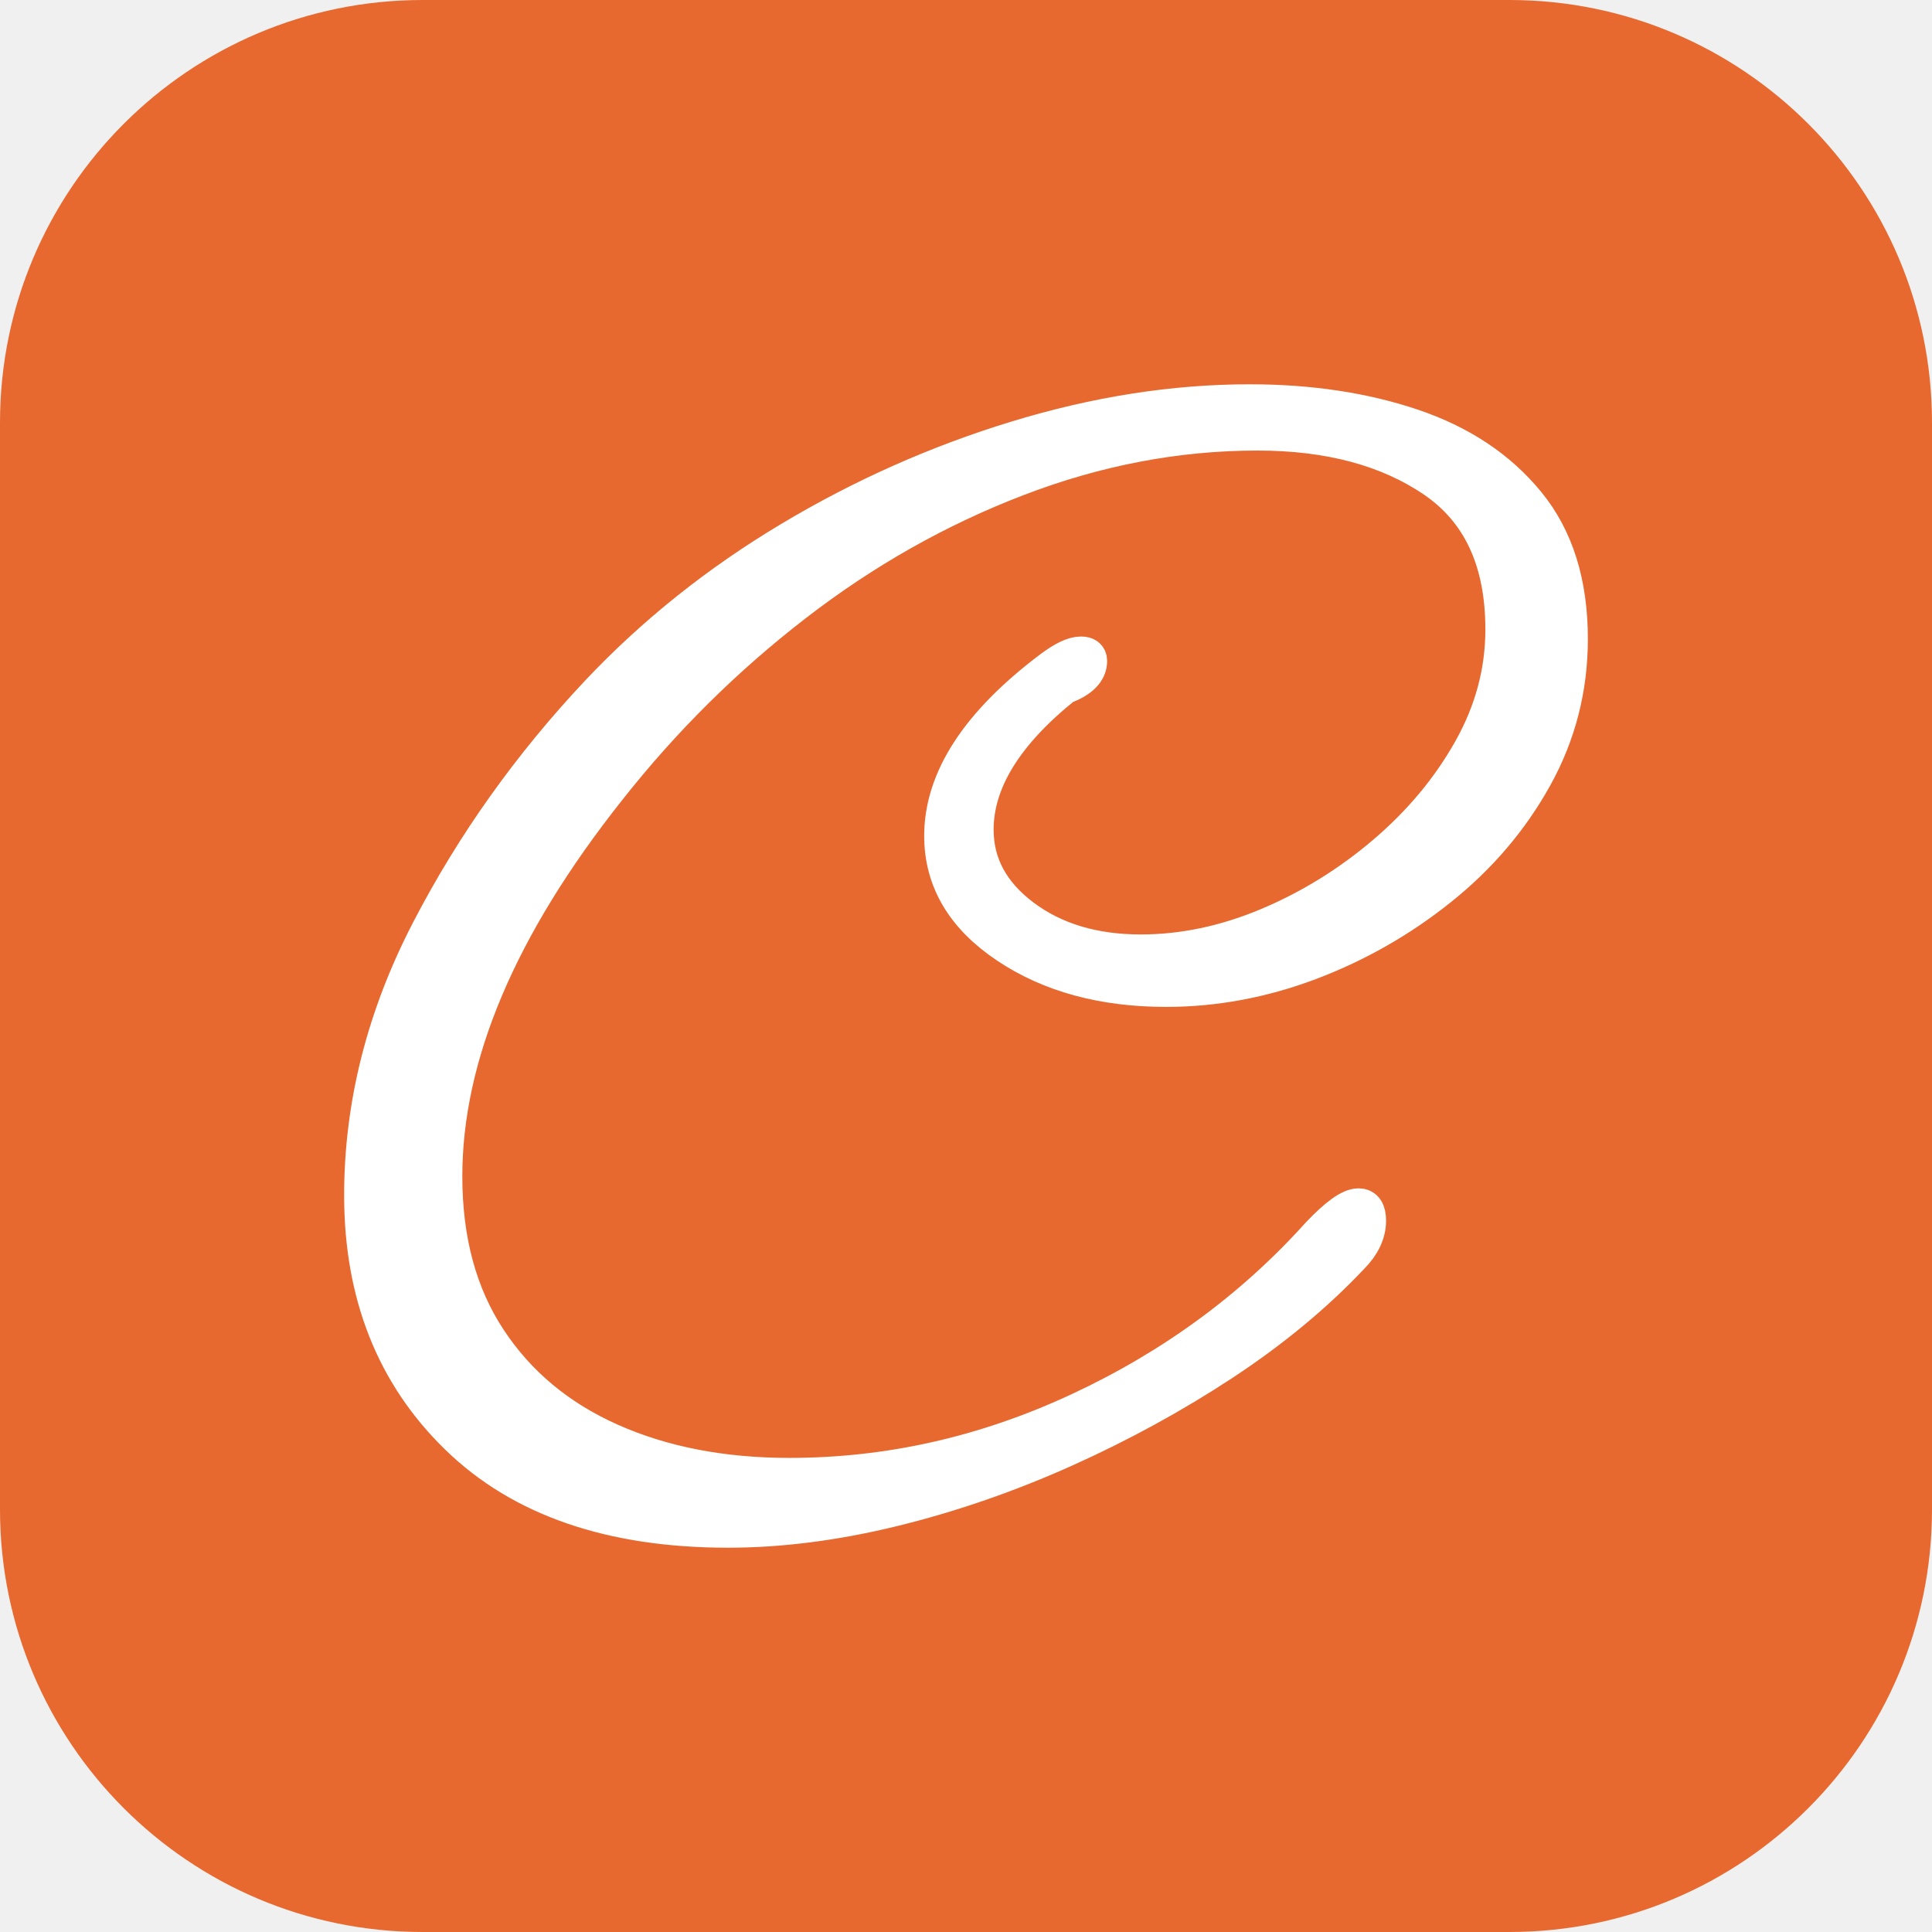
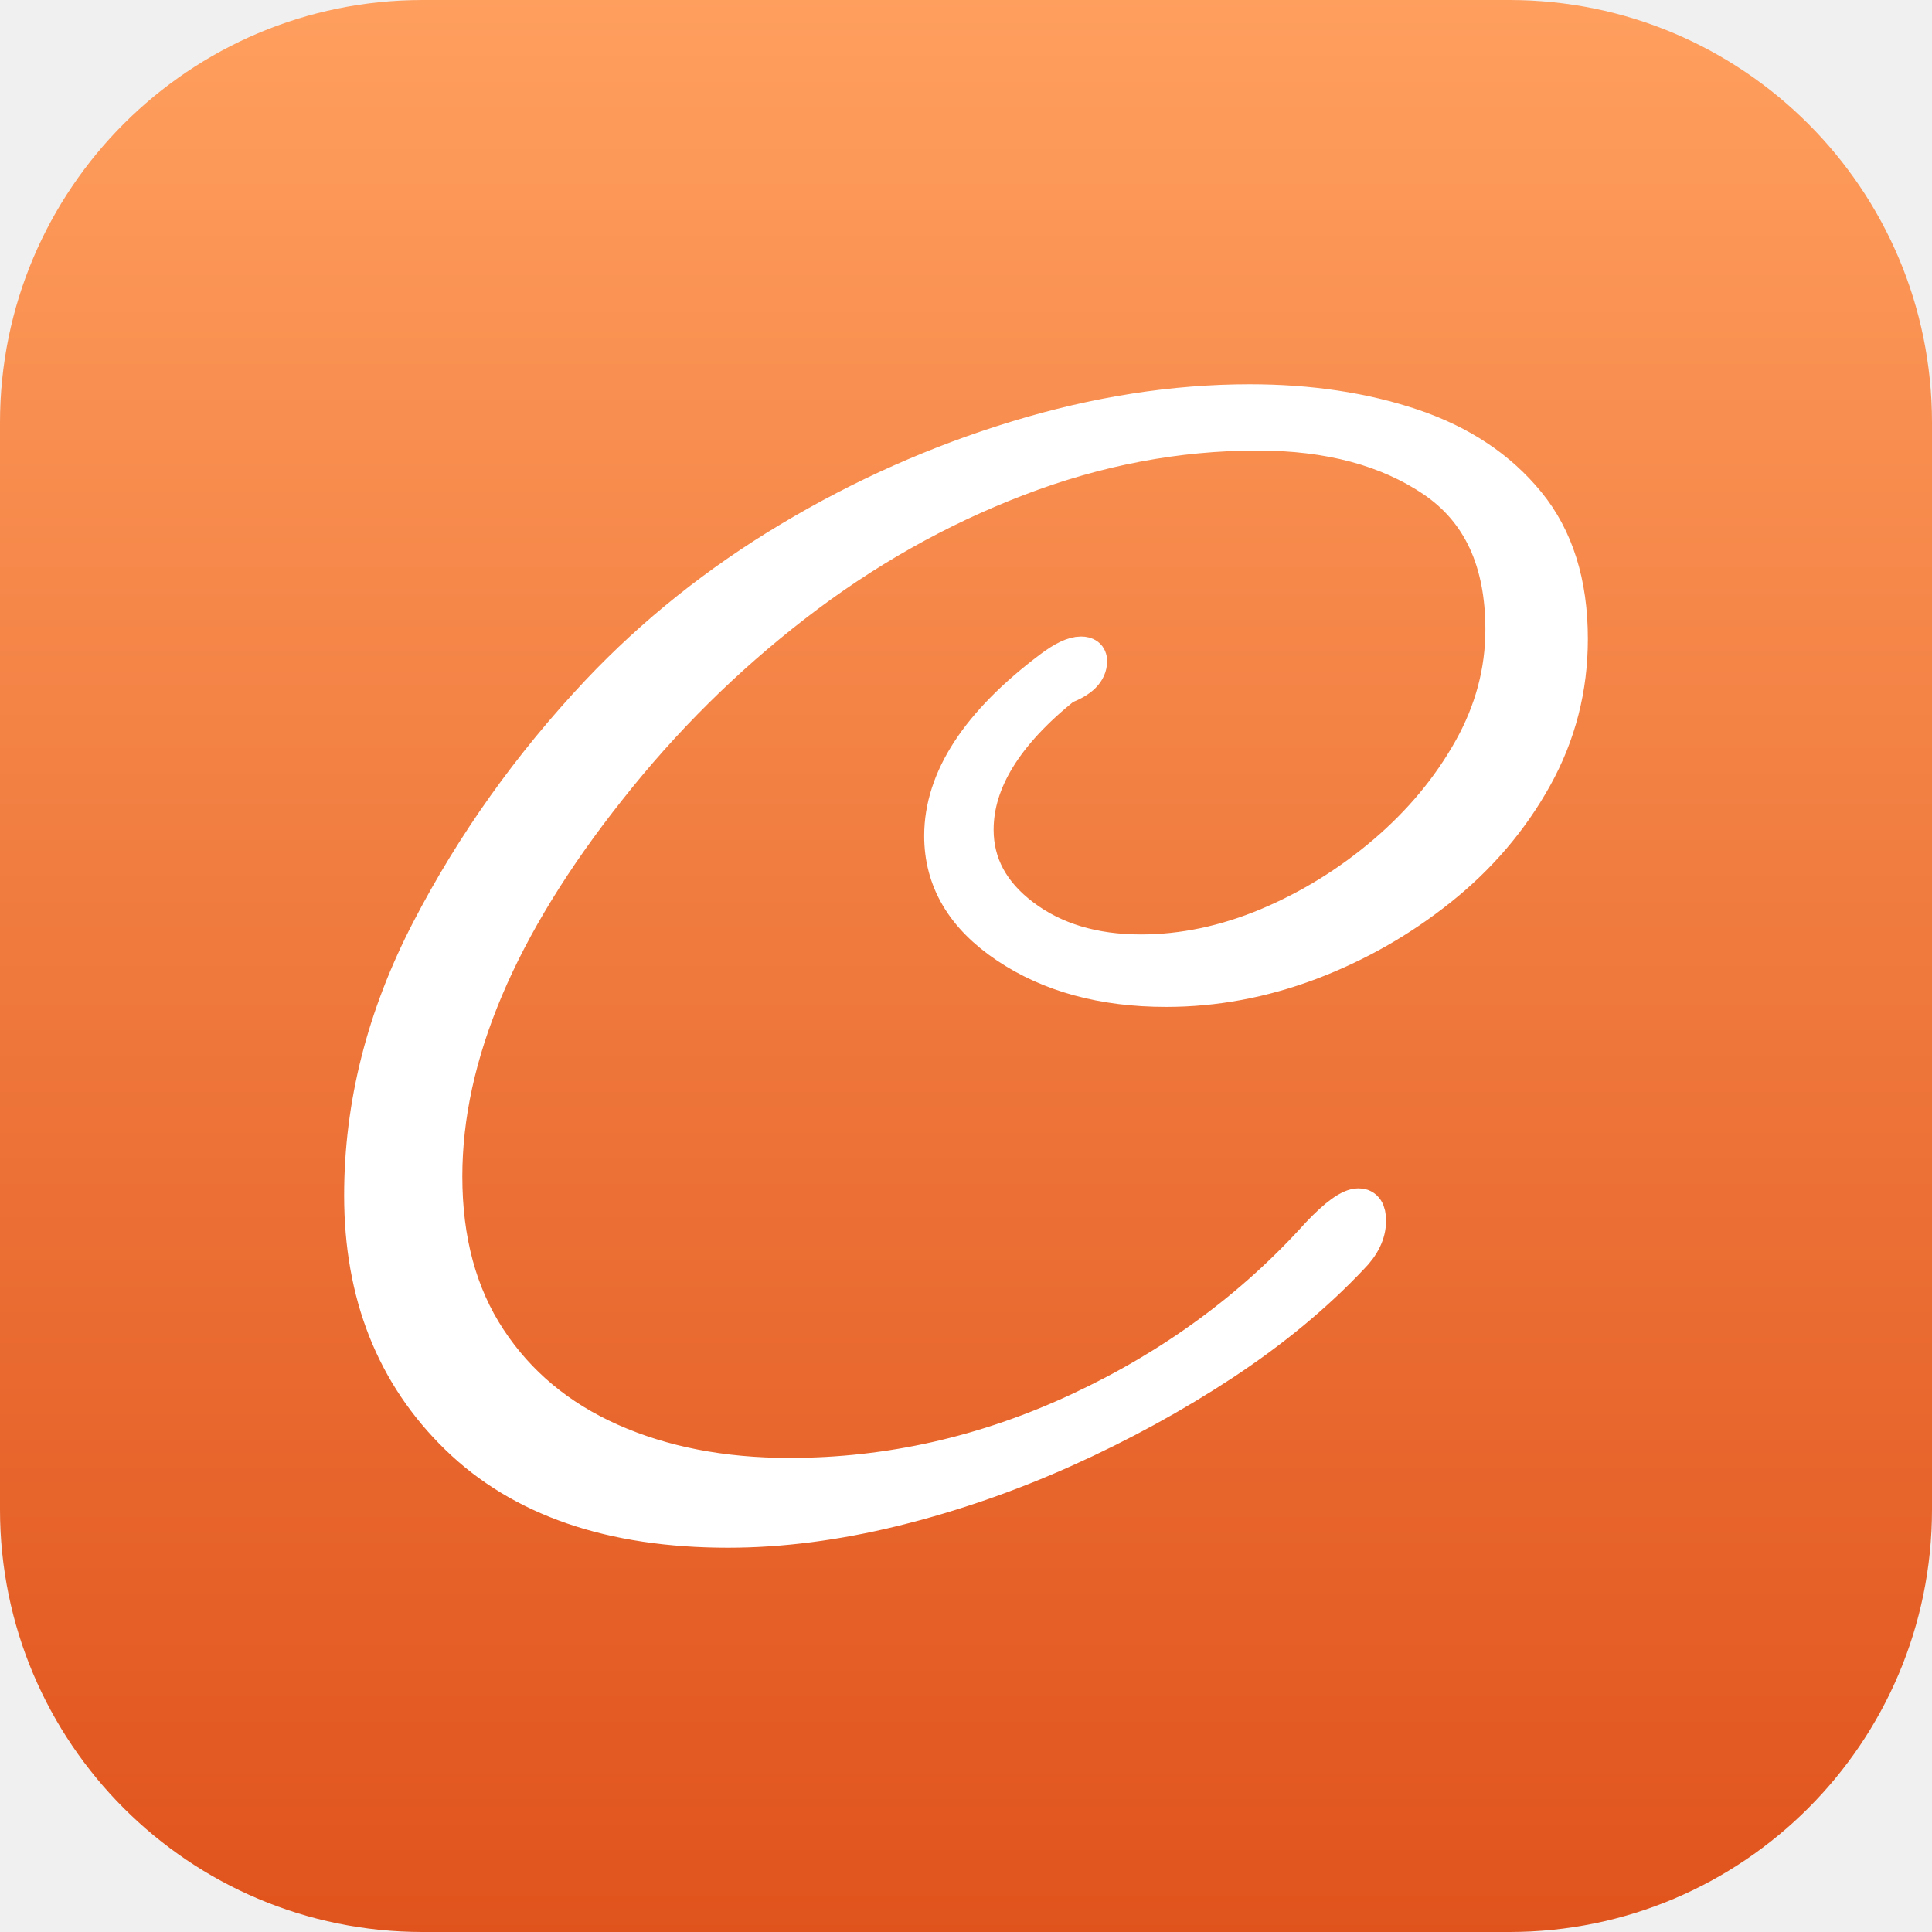
<svg xmlns="http://www.w3.org/2000/svg" viewBox="0 0 128 128">
-   <rect width="128" height="128" rx="28" fill="#e8692f" />
+   <defs>
+     <linearGradient id="g" x1="0" y1="0" x2="0" y2="1">
+       <stop offset="0" stop-color="#ff9f5e" />
+       <stop offset="1" stop-color="#e0531c" />
+     </linearGradient>
+   </defs>
+   <rect width="128" height="128" rx="28" fill="url(#g)" />
  <path d="M48.23 101.34Q36.64 101.34 30.32 95.17Q24 89.01 24 79.2Q24 70.21 28.44 61.65Q32.88 53.09 39.67 45.88Q45.2 40.03 52.36 35.75Q59.51 31.47 67.39 29.07Q75.28 26.66 82.8 26.66Q88.75 26.66 93.56 28.28Q98.36 29.9 101.18 33.35Q104 36.79 104 42.33Q104 47.24 101.65 51.47Q99.3 55.7 95.38 58.83Q91.47 61.96 86.77 63.74Q82.07 65.51 77.26 65.51Q71 65.51 66.72 62.64Q62.43 59.77 62.43 55.38Q62.43 49.74 69.64 44.31Q70.89 43.37 71.62 43.37Q72.15 43.37 72.15 43.79Q72.15 44.84 70.48 45.46Q64.63 50.16 64.63 54.97Q64.63 58.41 67.76 60.76Q70.89 63.11 75.59 63.11Q79.77 63.11 84 61.34Q88.23 59.56 91.78 56.53Q95.33 53.5 97.47 49.69Q99.61 45.88 99.61 41.7Q99.61 34.91 95.02 31.78Q90.42 28.65 83.32 28.65Q75.28 28.65 67.39 31.68Q59.51 34.7 52.62 40.03Q45.72 45.36 40.29 52.25Q29.43 65.93 29.43 77.94Q29.43 84.31 32.36 88.75Q35.28 93.19 40.45 95.49Q45.62 97.79 52.3 97.79Q62.22 97.79 71.52 93.45Q80.81 89.12 87.39 81.81Q89.17 79.93 90.01 79.93Q90.63 79.93 90.63 80.87Q90.63 82.12 89.48 83.27Q85.93 87.03 81.02 90.27Q76.11 93.5 70.53 96.01Q64.94 98.52 59.2 99.93Q53.45 101.34 48.23 101.34Z" fill="#fff" stroke="#fff" stroke-width="2.4" stroke-linejoin="round" />
</svg>
